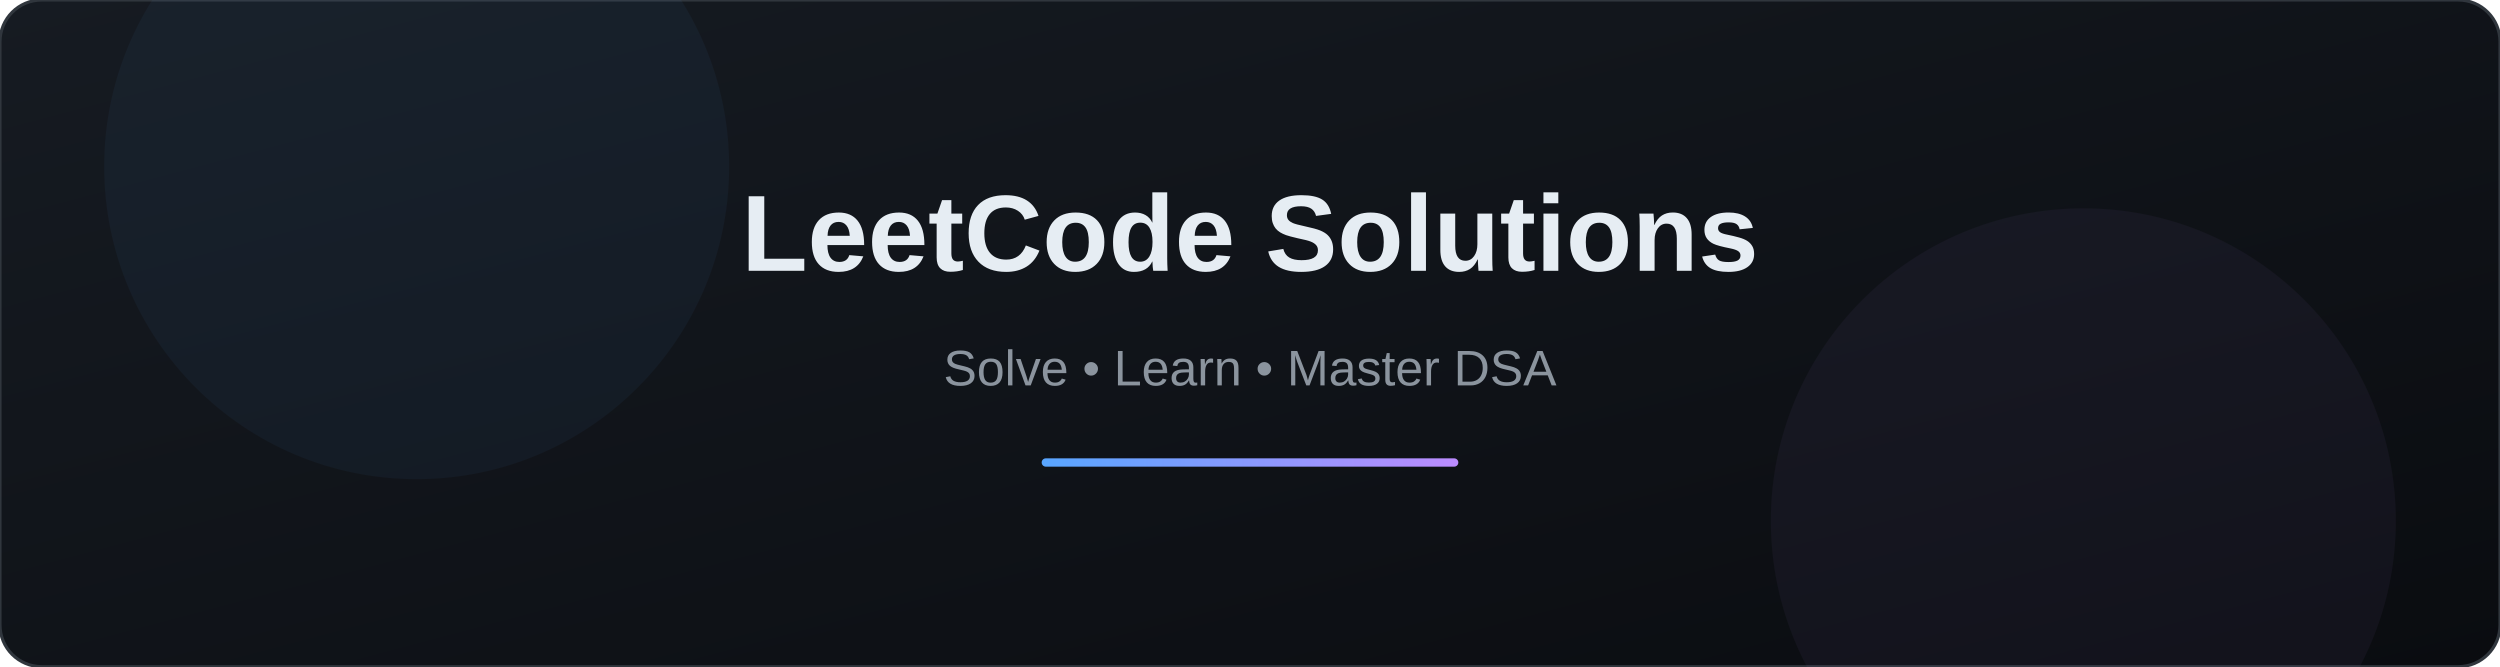
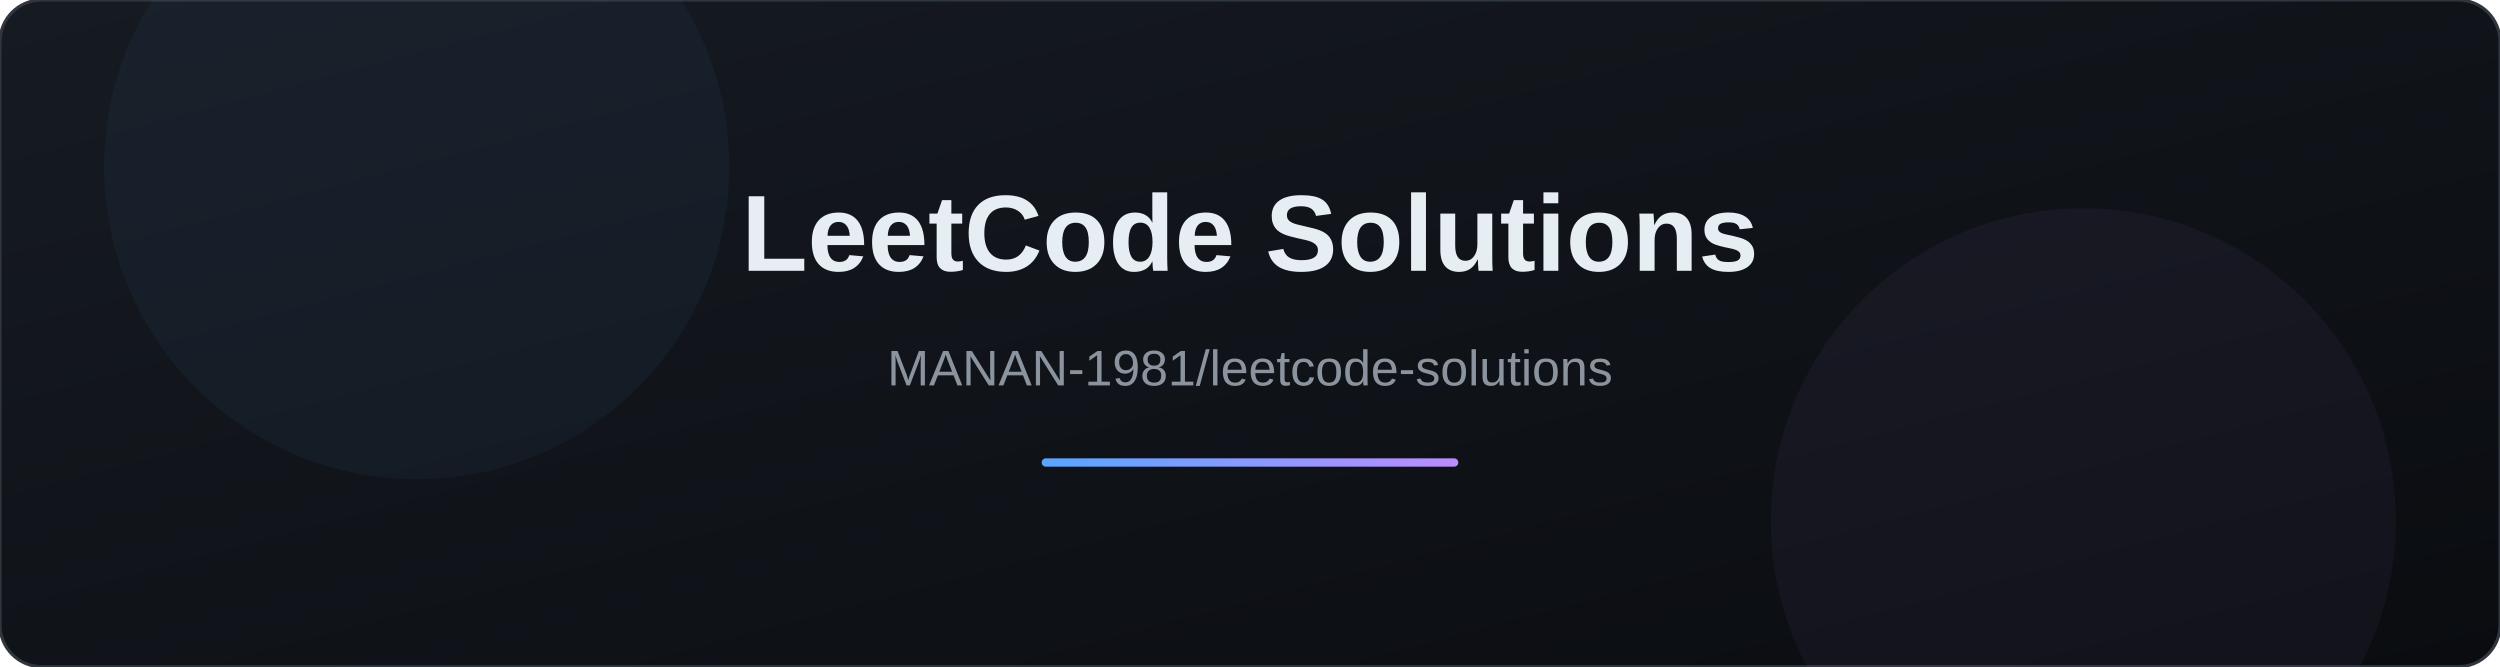
<svg xmlns="http://www.w3.org/2000/svg" width="100%" viewBox="0 0 1200 320" preserveAspectRatio="xMidYMid meet">
  <defs>
    <linearGradient id="heroGradient" x1="0%" y1="0%" x2="100%" y2="100%">
      <stop offset="0%" stop-color="#161B22" />
      <stop offset="100%" stop-color="#0a0c10" />
    </linearGradient>
    <linearGradient id="glow" x1="0%" y1="0%" x2="100%" y2="0%">
      <stop offset="0%" stop-color="#58A6FF" />
      <stop offset="100%" stop-color="#BC8CFF" />
    </linearGradient>
  </defs>
  <rect width="1200" height="320" rx="20" fill="url(#heroGradient)" stroke="#30363D" stroke-width="1.5" />
  <circle cx="200" cy="80" r="150" fill="#58A6FF" opacity="0.05" />
  <circle cx="1000" cy="250" r="150" fill="#BC8CFF" opacity="0.05" />
  <g transform="translate(600, 160)">
    <text x="0" y="-30" font-family="Segoe UI, Arial, sans-serif" font-size="52" font-weight="bold" fill="#E6EDF3" text-anchor="middle">LeetCode Solutions</text>
-     <text x="0" y="25" font-family="Segoe UI, Arial, sans-serif" font-size="24" fill="#8B949E" text-anchor="middle">Solve • Learn • Master DSA</text>
+     <text x="0" y="25" font-family="Segoe UI, Arial, sans-serif" font-size="24" fill="#8B949E" text-anchor="middle">MANAN-1981/leetcode-solutions</text>
    <rect x="-100" y="60" width="200" height="4" rx="2" fill="url(#glow)" />
  </g>
</svg>
